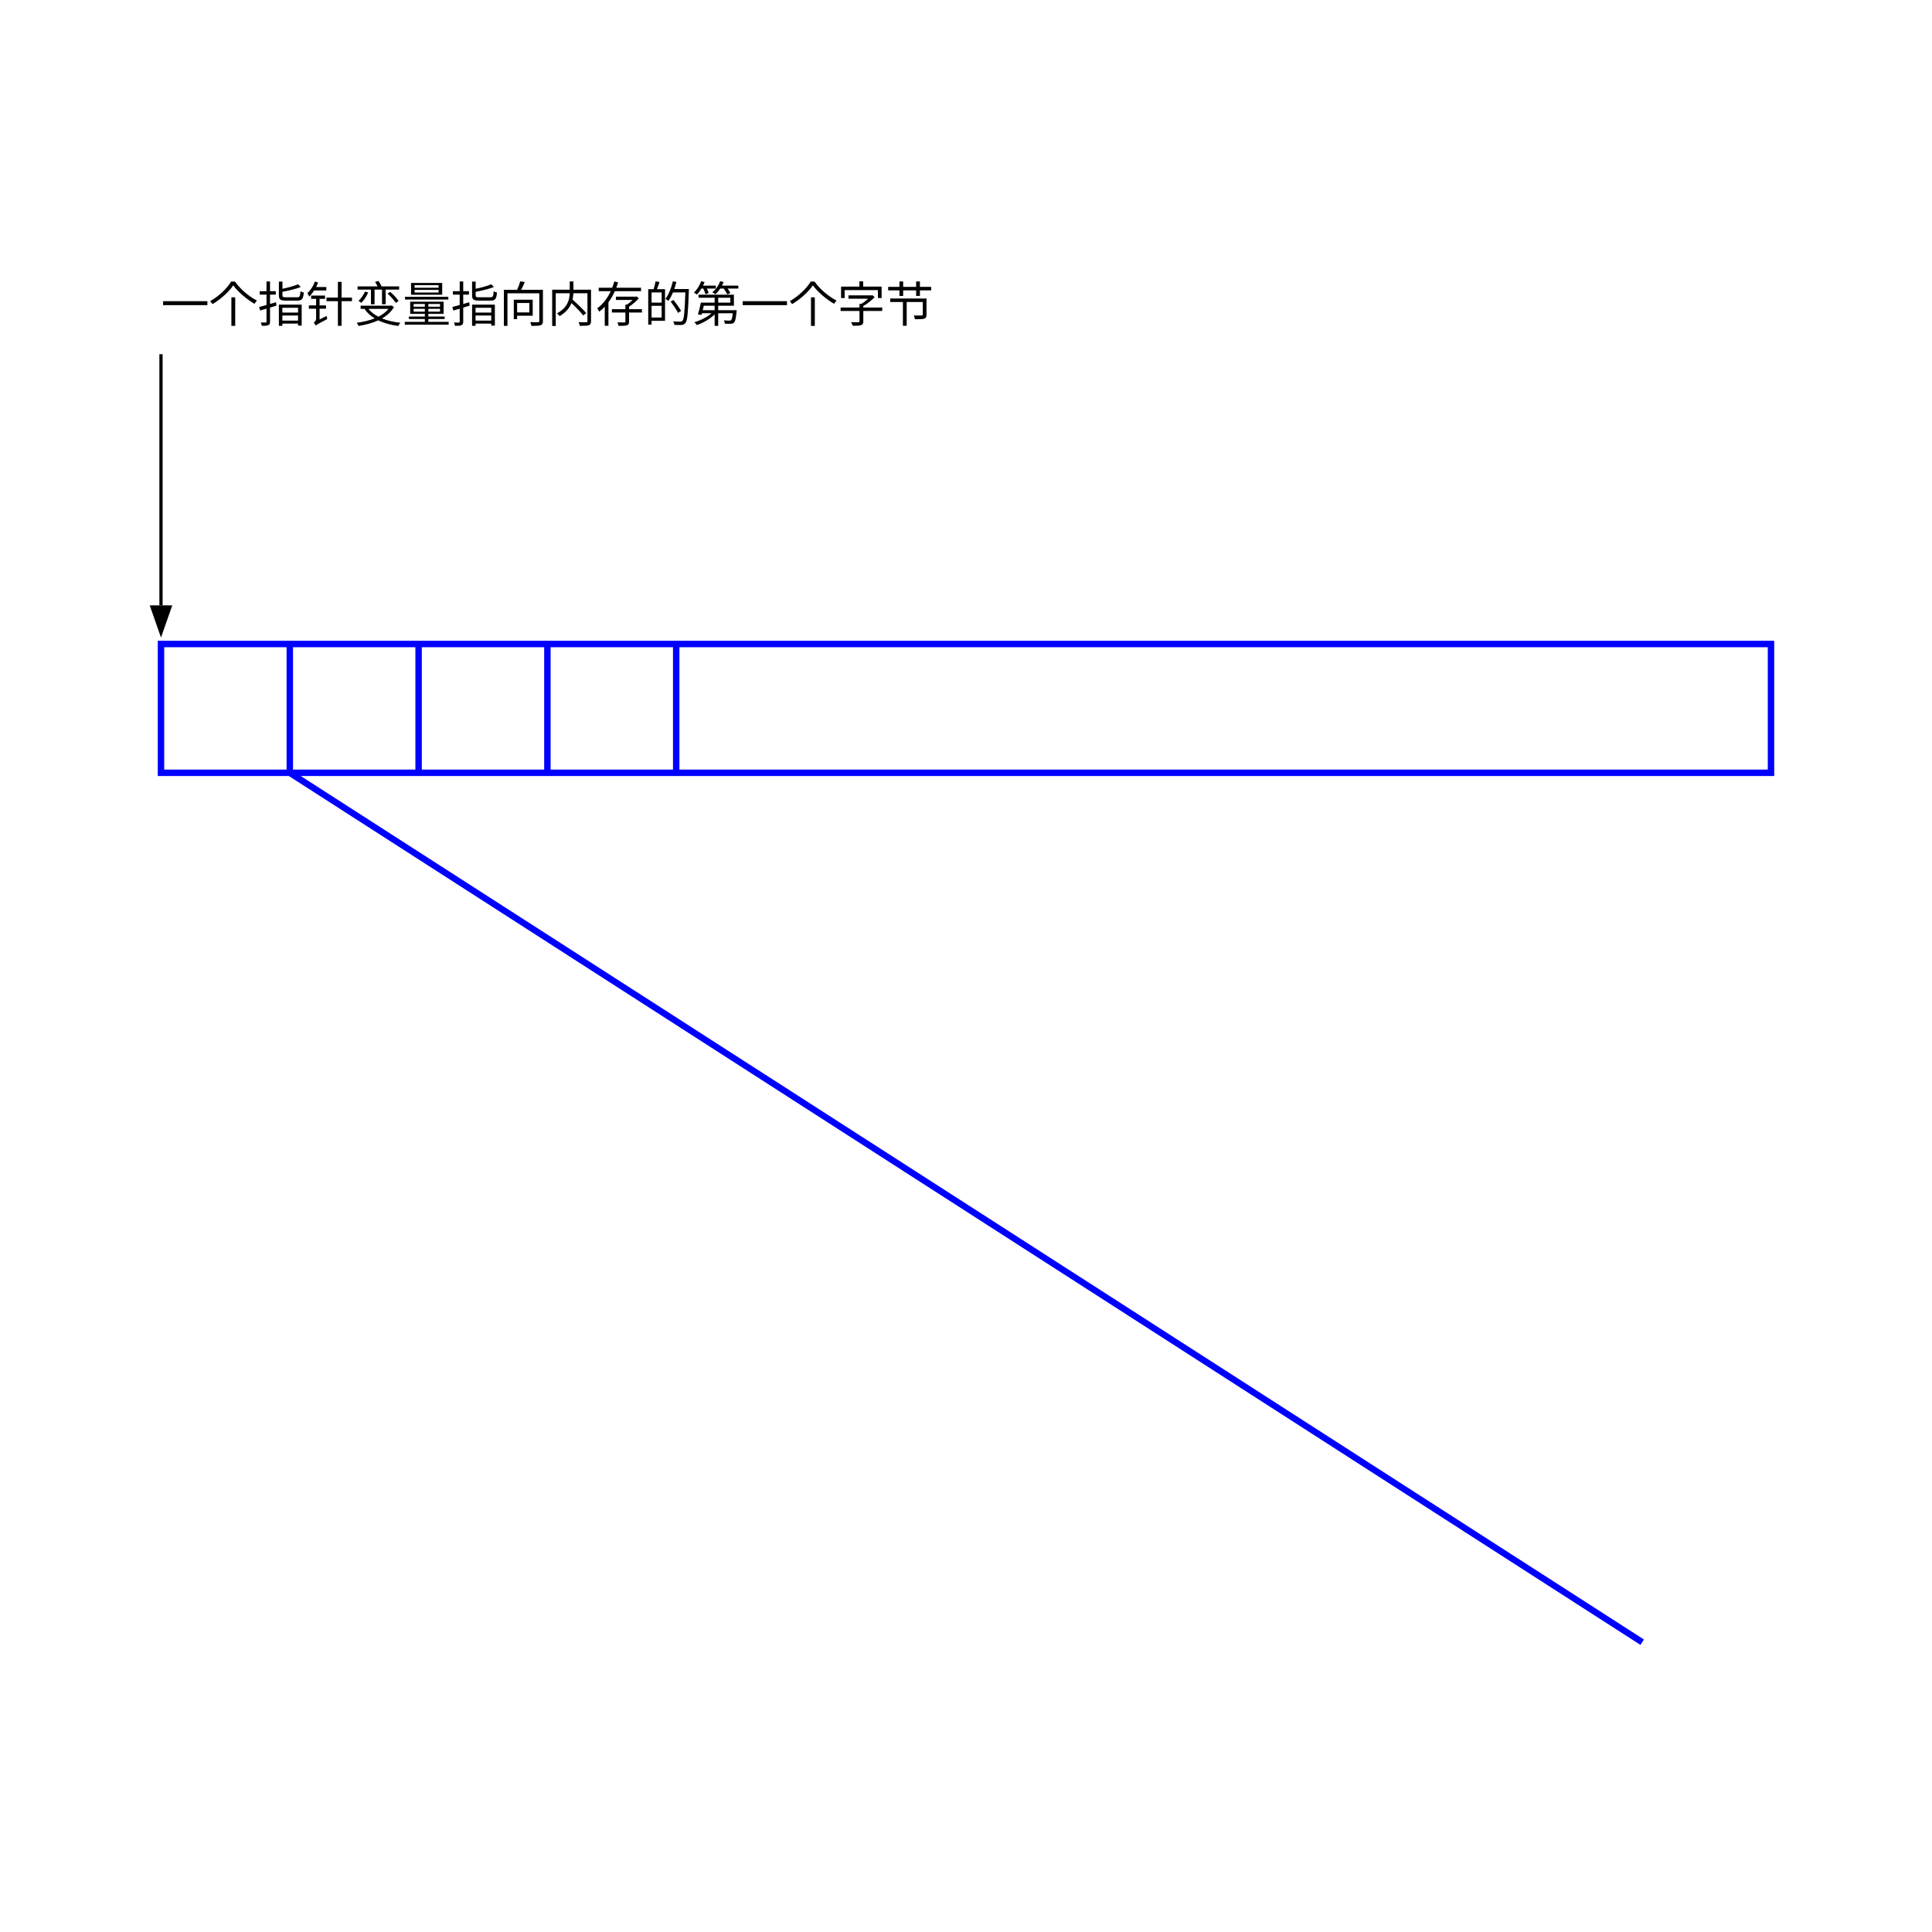
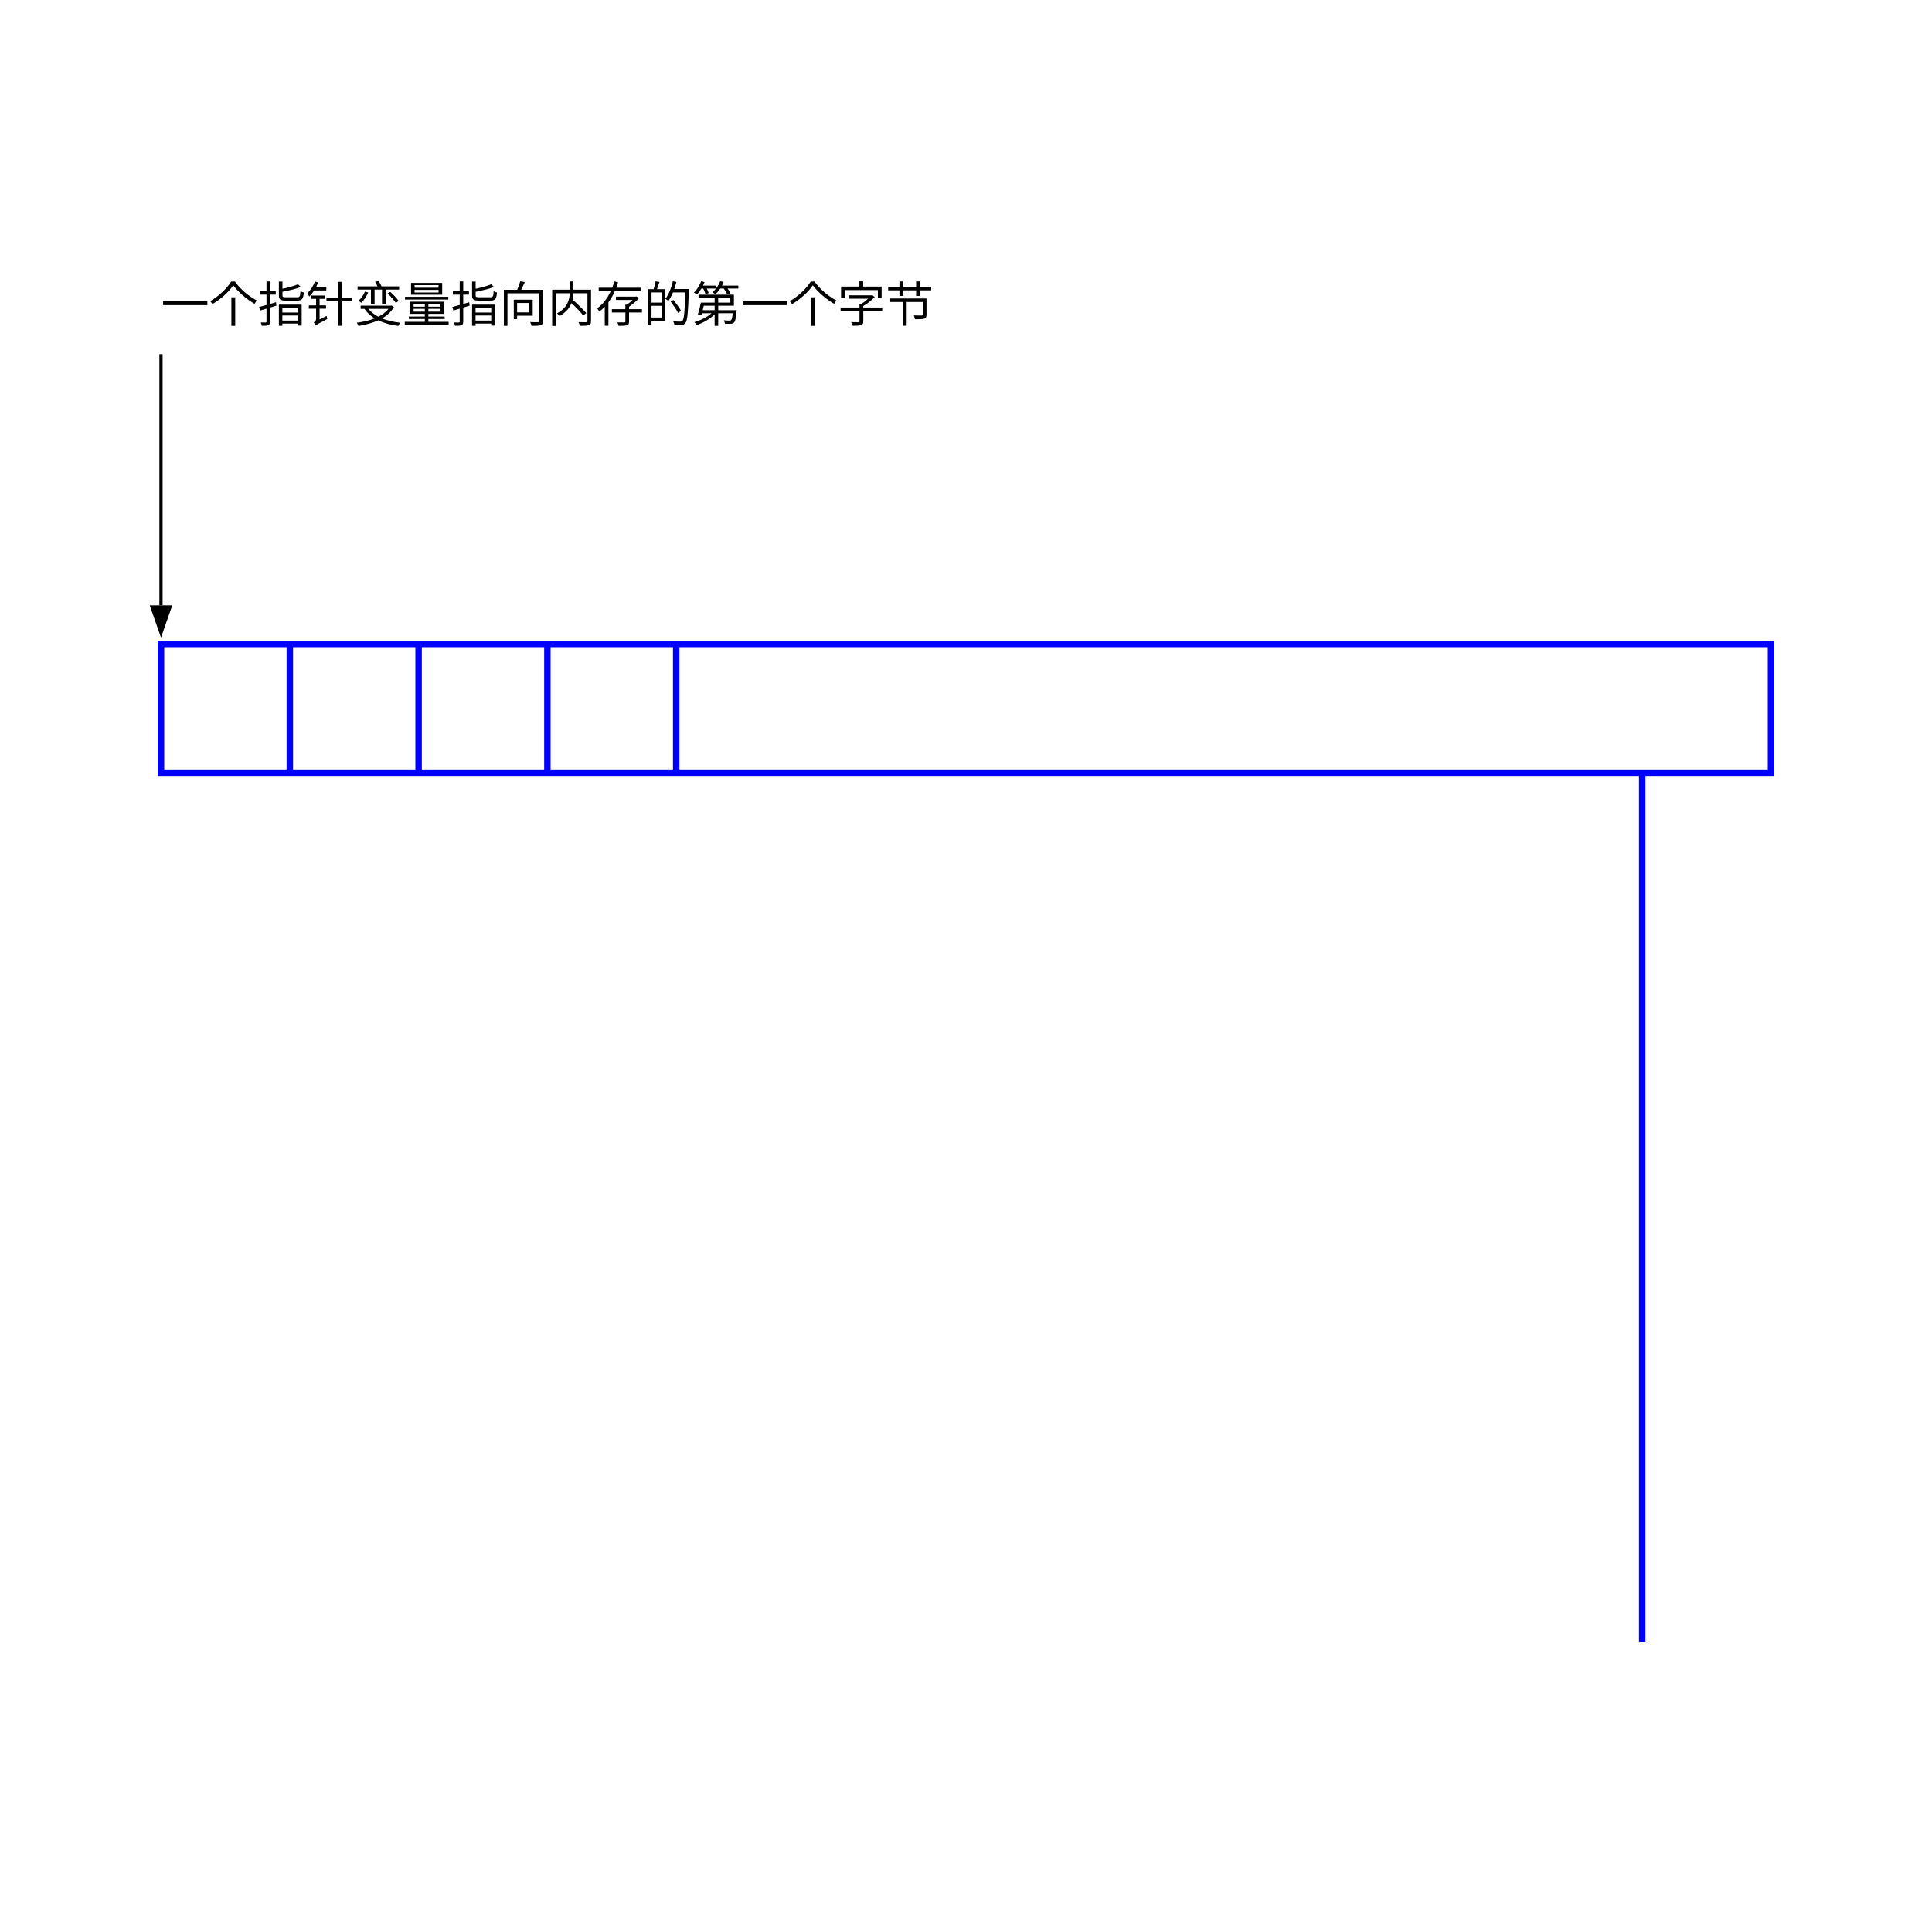
<svg xmlns="http://www.w3.org/2000/svg" version="1.1" width="600" height="600">
  <defs>
    <marker id="arrowhead" markerWidth="10" markerHeight="7" refX="0" refY="3.5" orient="auto">
      <polygon points="0 0, 10 3.5, 0 7" />
    </marker>
  </defs>
  <rect x="50" y="200" width="500" height="40" style="fill:none;stroke:#0000FF;stroke-width:2" />
  <line x1="90" y1="200" x2="90" y2="240" stroke="#0000FF" stroke-width="2" />
  <line x1="130" y1="200" x2="130" y2="240" stroke="#0000FF" stroke-width="2" />
  <line x1="170" y1="200" x2="170" y2="240" stroke="#0000FF" stroke-width="2" />
  <line x1="210" y1="200" x2="210" y2="240" stroke="#0000FF" stroke-width="2" />
-   <line x1="510" y1="510" x2="90" y2="240" stroke="#0000FF" stroke-width="2" />
+   <line x1="510" y1="510" x2="510" y2="240" stroke="#0000FF" stroke-width="2" />
  <text x="50" y="100" style="font-size:15px;font-family:'Courier New'">
一个指针变量指向内存的第一个字节
</text>
  <line x1="50" y1="110" x2="50" y2="188" stroke="#000" stroke-width="1" marker-end="url(#arrowhead)" />
</svg>
